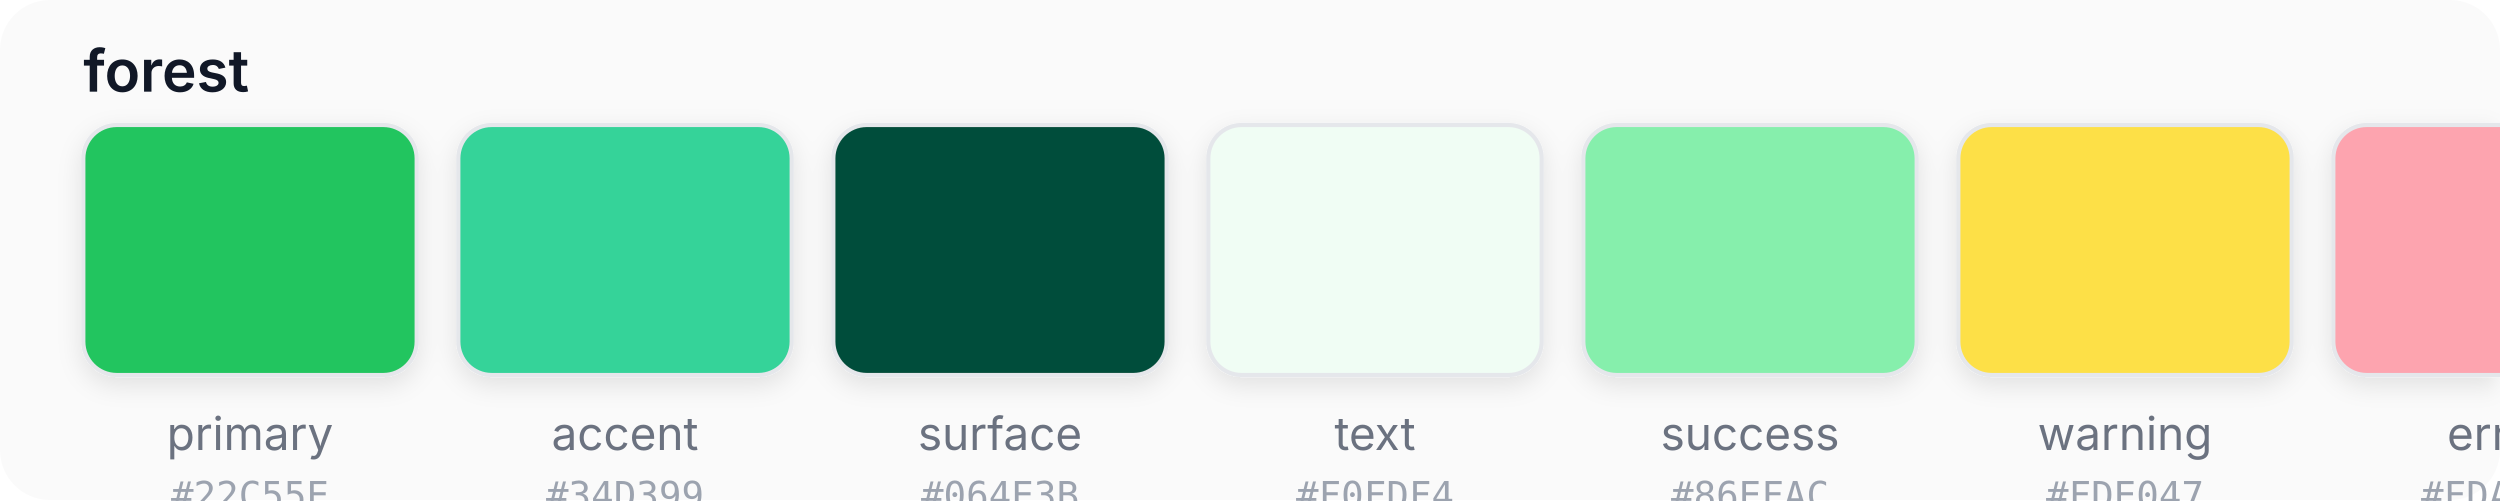
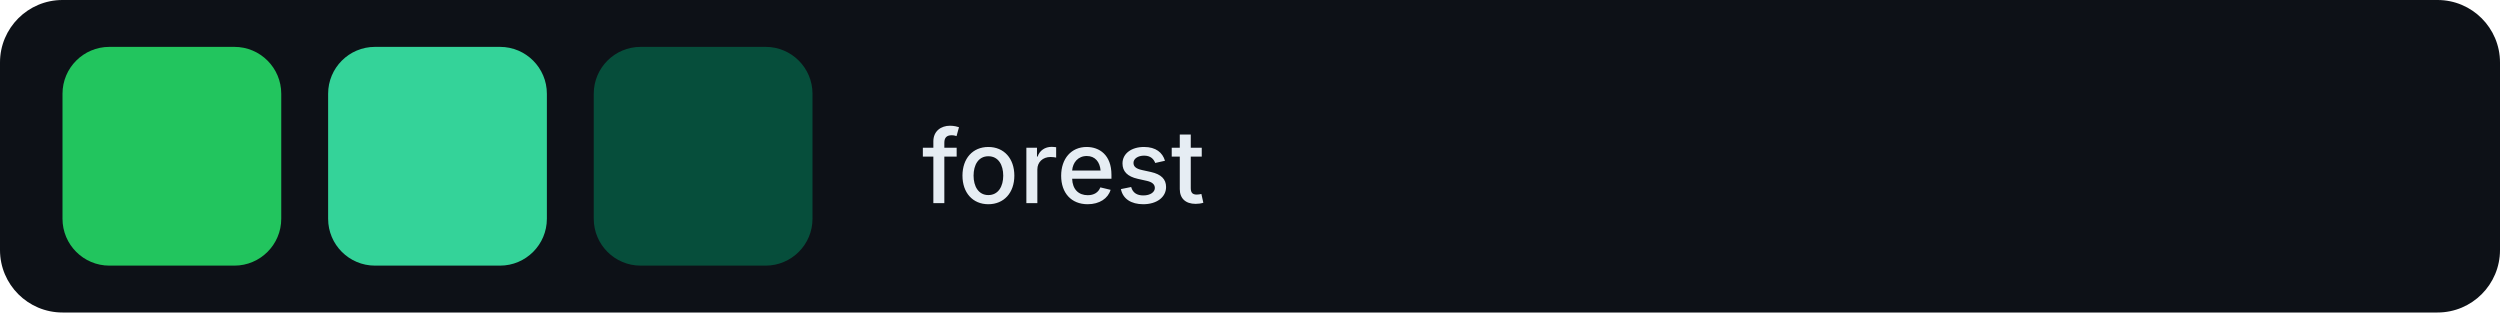
- <svg xmlns="http://www.w3.org/2000/svg" width="600" height="120" viewBox="0 0 600 120">
-   <defs>
-     <filter id="shadow" x="-20%" y="-20%" width="140%" height="140%">
-       <feDropShadow dx="0" dy="2" stdDeviation="3" flood-opacity="0.1" />
-     </filter>
-   </defs>
-   <rect width="600" height="120" fill="#fafafa" rx="12" />
-   <text x="20" y="22" font-family="system-ui, -apple-system, sans-serif" font-size="14" font-weight="600" fill="#111827">forest</text>
-   <g filter="url(#shadow)">
-     <rect x="20" y="30" width="80" height="60" rx="8" fill="#22C55E" stroke="#e5e7eb" stroke-width="1" />
-     <rect x="110" y="30" width="80" height="60" rx="8" fill="#34D399" stroke="#e5e7eb" stroke-width="1" />
-     <rect x="200" y="30" width="80" height="60" rx="8" fill="#064E3B" stroke="#e5e7eb" stroke-width="1" />
-     <rect x="290" y="30" width="80" height="60" rx="8" fill="#F0FDF4" stroke="#e5e7eb" stroke-width="1" />
-     <rect x="380" y="30" width="80" height="60" rx="8" fill="#86EFAC" stroke="#e5e7eb" stroke-width="1" />
-     <rect x="470" y="30" width="80" height="60" rx="8" fill="#FDE047" stroke="#e5e7eb" stroke-width="1" />
-     <rect x="560" y="30" width="80" height="60" rx="8" fill="#FDA4AF" stroke="#e5e7eb" stroke-width="1" />
-   </g>
-   <text x="60" y="108" text-anchor="middle" font-family="system-ui, -apple-system, sans-serif" font-size="11" fill="#6b7280">primary</text>
-   <text x="60" y="122" text-anchor="middle" font-family="monospace" font-size="9" fill="#9ca3af">#22C55E</text>
-   <text x="150" y="108" text-anchor="middle" font-family="system-ui, -apple-system, sans-serif" font-size="11" fill="#6b7280">accent</text>
-   <text x="150" y="122" text-anchor="middle" font-family="monospace" font-size="9" fill="#9ca3af">#34D399</text>
-   <text x="240" y="108" text-anchor="middle" font-family="system-ui, -apple-system, sans-serif" font-size="11" fill="#6b7280">surface</text>
-   <text x="240" y="122" text-anchor="middle" font-family="monospace" font-size="9" fill="#9ca3af">#064E3B</text>
-   <text x="330" y="108" text-anchor="middle" font-family="system-ui, -apple-system, sans-serif" font-size="11" fill="#6b7280">text</text>
-   <text x="330" y="122" text-anchor="middle" font-family="monospace" font-size="9" fill="#9ca3af">#F0FDF4</text>
-   <text x="420" y="108" text-anchor="middle" font-family="system-ui, -apple-system, sans-serif" font-size="11" fill="#6b7280">success</text>
-   <text x="420" y="122" text-anchor="middle" font-family="monospace" font-size="9" fill="#9ca3af">#86EFAC</text>
-   <text x="510" y="108" text-anchor="middle" font-family="system-ui, -apple-system, sans-serif" font-size="11" fill="#6b7280">warning</text>
-   <text x="510" y="122" text-anchor="middle" font-family="monospace" font-size="9" fill="#9ca3af">#FDE047</text>
-   <text x="600" y="108" text-anchor="middle" font-family="system-ui, -apple-system, sans-serif" font-size="11" fill="#6b7280">error</text>
-   <text x="600" y="122" text-anchor="middle" font-family="monospace" font-size="9" fill="#9ca3af">#FDA4AF</text>
+ <svg xmlns="http://www.w3.org/2000/svg" width="320" height="40" viewBox="0 0 320 40">
+   <rect width="320" height="40" fill="#0d1117" rx="8" />
+   <text x="118" y="26" font-family="system-ui, -apple-system, sans-serif" font-size="13" font-weight="500" fill="#e6edf3">forest</text>
+   <rect x="8" y="6" width="28" height="28" rx="6" fill="#22C55E" />
+   <rect x="42" y="6" width="28" height="28" rx="6" fill="#34D399" />
+   <rect x="76" y="6" width="28" height="28" rx="6" fill="#064E3B" />
</svg>
